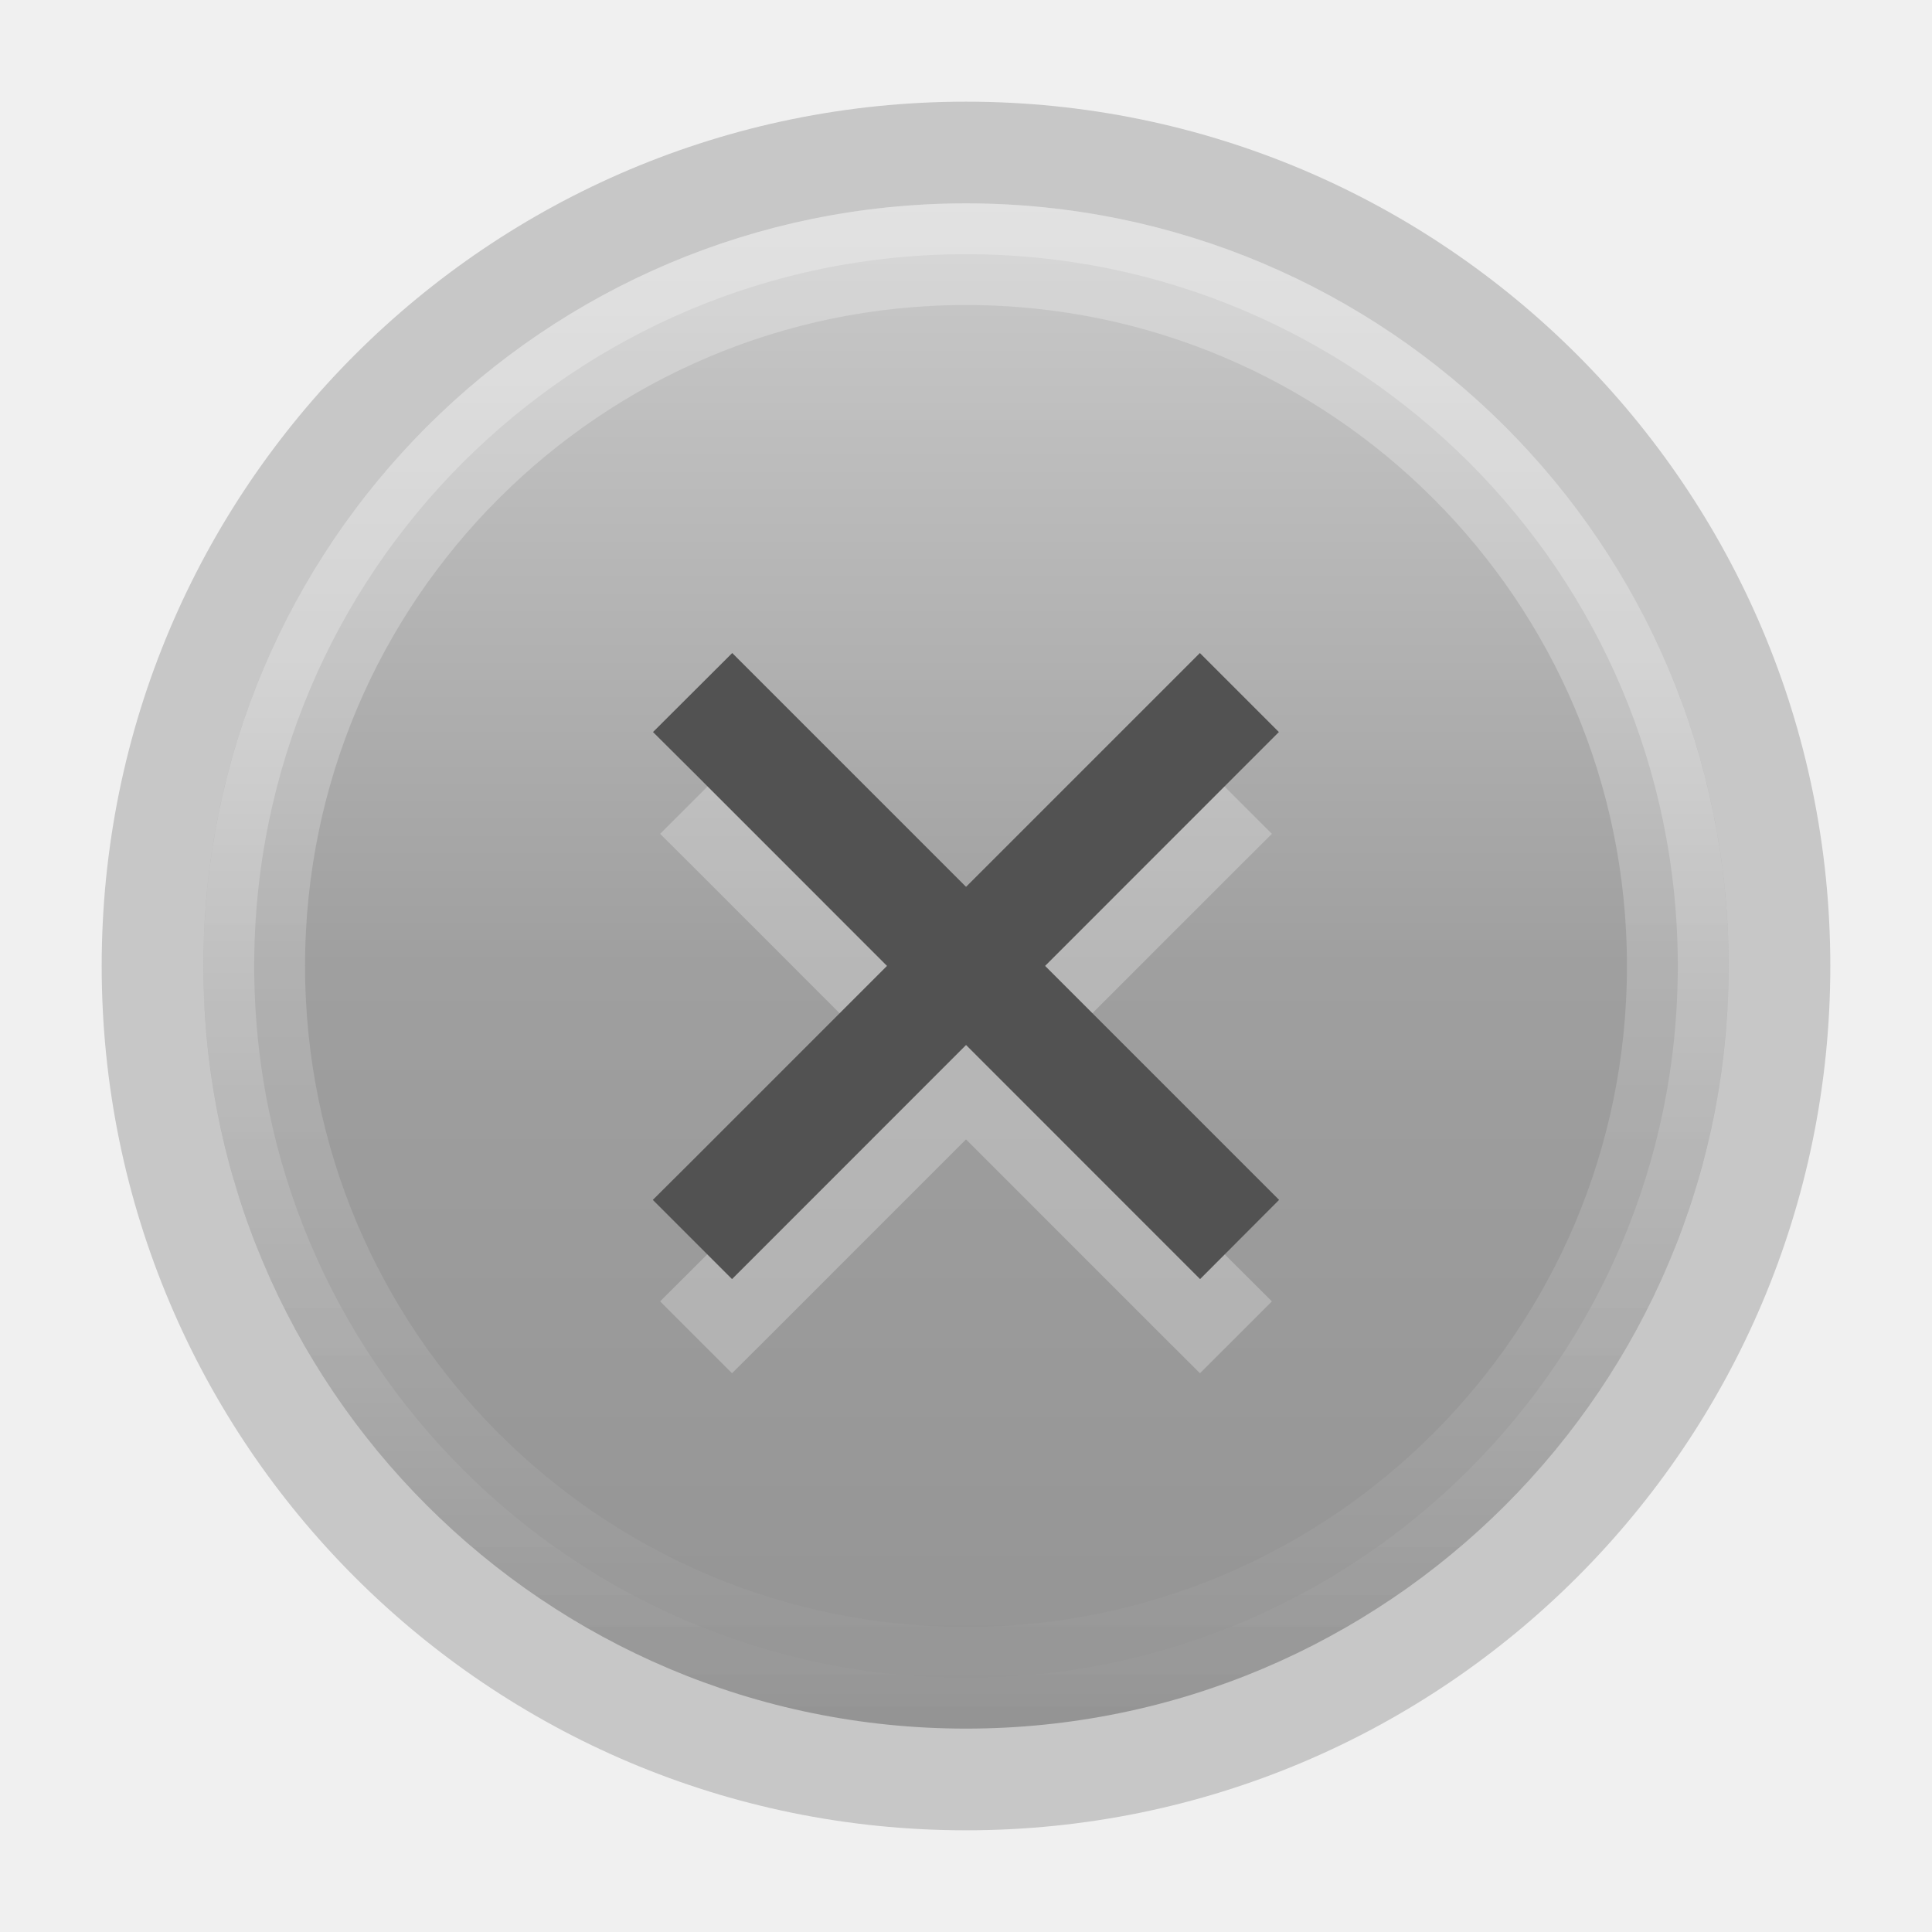
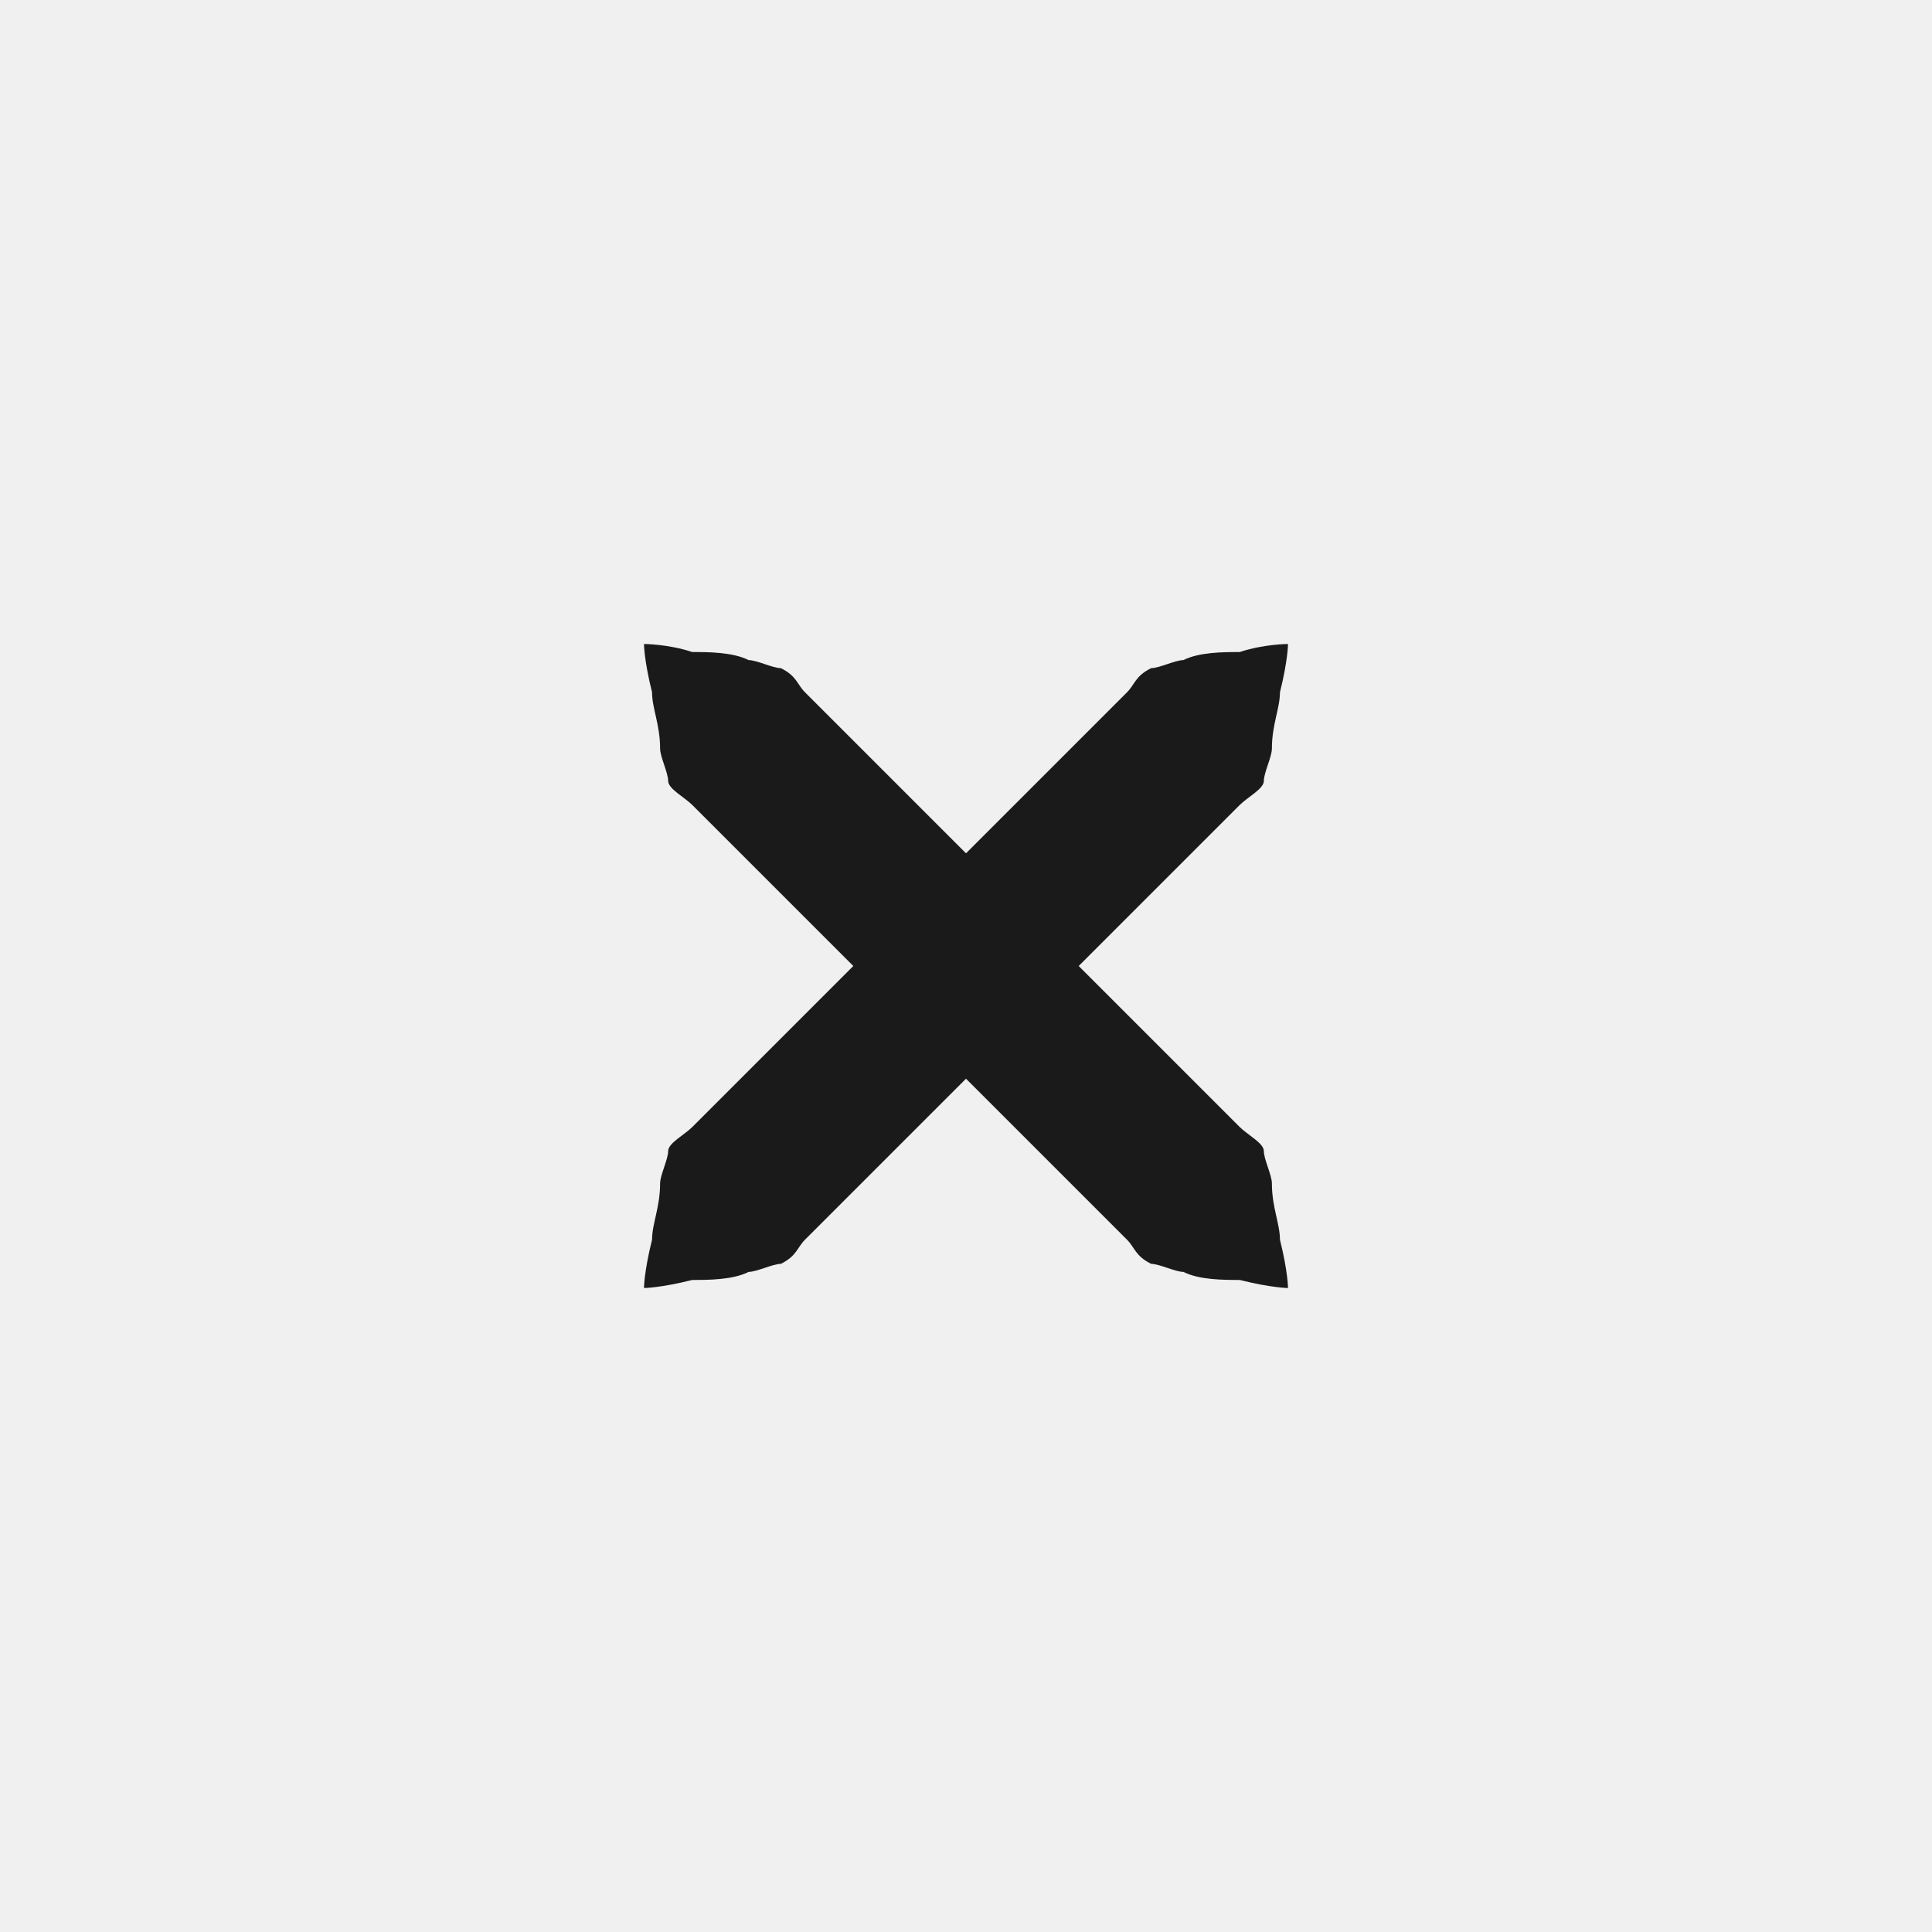
- <svg xmlns="http://www.w3.org/2000/svg" xmlns:xlink="http://www.w3.org/1999/xlink" width="19" height="19" id="svg4747" version="1.1" viewBox="0 0 19 19">
-   <defs id="defs4749">
-     <linearGradient xlink:href="#linearGradient4509" id="linearGradient4787" gradientUnits="userSpaceOnUse" gradientTransform="translate(-1072.362,-1053.362)" x1="2" y1="1062.862" x2="17" y2="1062.862" />
-     <linearGradient id="linearGradient4509">
-       <stop style="stop-color:#949494;stop-opacity:1;" offset="0" id="stop4885" />
-       <stop id="stop4887" offset="0.5" style="stop-color:#9f9f9f;stop-opacity:1;" />
-       <stop style="stop-color:#cbcbcb;stop-opacity:1;" offset="1" id="stop4889" />
-     </linearGradient>
-     <linearGradient xlink:href="#linearGradient4521" id="linearGradient4789" gradientUnits="userSpaceOnUse" gradientTransform="translate(2125.724,0)" x1="-1065.362" y1="9.5" x2="-1055.362" y2="9.5" />
-     <linearGradient id="linearGradient4521">
-       <stop id="stop4293" offset="0" style="stop-color:#ffffff;stop-opacity:1;" />
-       <stop id="stop4295" offset="1" style="stop-color:#ffffff;stop-opacity:0;" />
-     </linearGradient>
-     <linearGradient xlink:href="#linearGradient4521" id="linearGradient4791" gradientUnits="userSpaceOnUse" gradientTransform="matrix(1.035712,0,0,1.035712,2163.681,-0.3392617)" x1="-1065.276" y1="9.5" x2="-1055.621" y2="9.5" />
-   </defs>
-   <g id="layer1" transform="translate(295.601,-849.0308)">
-     <g style="display:inline" id="g4775" transform="translate(-295.601,-204.3314)">
-       <circle r="8.5" cy="1062.862" cx="9.5" id="circle4777" style="color:#000000;fill:#c7c7c7;fill-opacity:1;fill-rule:nonzero;stroke:none;stroke-width:8;marker:none;visibility:visible;display:inline;overflow:visible;enable-background:accumulate" d="m 18,1062.862 c 0,4.694 -3.806,8.5 -8.5,8.5 -4.694,0 -8.5,-3.806 -8.5,-8.5 0,-4.694 3.806,-8.5 8.5,-8.5 4.694,0 8.5,3.806 8.5,8.5 z" />
-       <circle transform="matrix(0,-1,1,0,0,0)" style="color:#000000;fill:url(#linearGradient4787);fill-opacity:1;fill-rule:nonzero;stroke:none;stroke-width:8;marker:none;visibility:visible;display:inline;overflow:visible;enable-background:accumulate" id="circle4779" cx="-1062.862" cy="9.5" r="7.5" d="m -1055.362,9.5 c 0,4.142 -3.358,7.5 -7.5,7.5 -4.142,0 -7.5,-3.358 -7.5,-7.5 0,-4.142 3.358,-7.5 7.5,-7.5 4.142,0 7.5,3.358 7.5,7.5 z" />
-       <circle r="7" cy="9.5" cx="1062.862" id="circle4781" style="opacity:0.25;color:#000000;fill:none;stroke:url(#linearGradient4789);stroke-width:1;stroke-miterlimit:4;stroke-dasharray:none;marker:none;visibility:visible;display:inline;overflow:visible;enable-background:accumulate" transform="matrix(0,1,1,0,0,0)" d="m 1069.862,9.5 c 0,3.866 -3.134,7 -7,7 -3.866,0 -7,-3.134 -7,-7 0,-3.866 3.134,-7 7,-7 3.866,0 7,3.134 7,7 z" />
-       <circle transform="matrix(0,1,1,0,0,0)" style="opacity:0.25;color:#000000;fill:none;stroke:url(#linearGradient4791);stroke-width:0.5;stroke-miterlimit:4;stroke-dasharray:none;marker:none;visibility:visible;display:inline;overflow:visible;enable-background:accumulate" id="circle4783" cx="1062.862" cy="9.5" r="7.25" d="m 1070.112,9.5 c 0,4.004 -3.246,7.25 -7.25,7.25 -4.004,0 -7.25,-3.246 -7.25,-7.25 0,-4.004 3.246,-7.25 7.25,-7.25 4.004,0 7.25,3.246 7.25,7.25 z" />
-       <rect y="1053.362" x="-7.3563765e-06" height="19" width="19" id="rect4785" style="color:#000000;fill:none;stroke:none;stroke-width:1;marker:none;visibility:visible;display:inline;overflow:visible;enable-background:accumulate" />
-     </g>
-     <path style="font-style:normal;font-variant:normal;font-weight:normal;font-stretch:normal;text-indent:0;text-align:start;text-decoration:none;line-height:normal;letter-spacing:normal;word-spacing:normal;text-transform:none;direction:ltr;block-progression:tb;writing-mode:lr-tb;text-anchor:start;baseline-shift:baseline;opacity:0.25;color:#000000;color-interpolation:sRGB;color-interpolation-filters:linearRGB;fill:#ffffff;fill-opacity:1;stroke:none;stroke-width:1;marker:none;visibility:visible;display:inline;overflow:visible;isolation:auto;mix-blend-mode:normal;enable-background:accumulate;clip-rule:nonzero;color-rendering:auto;image-rendering:auto;shape-rendering:auto;text-rendering:auto;font-family:sans-serif;-inkscape-font-specification:sans-serif" d="m -288.402,856.524 -0.707,0.707 0.354,0.353 1.947,1.947 -1.947,1.945 -0.354,0.353 0.707,0.707 0.354,-0.353 1.947,-1.947 1.947,1.947 0.354,0.353 0.707,-0.707 -0.354,-0.353 -1.947,-1.945 1.947,-1.947 0.354,-0.353 -0.707,-0.707 -0.354,0.353 -1.947,1.947 -1.947,-1.947 -0.354,-0.353 z" id="path4646" />
-     <path style="font-style:normal;font-variant:normal;font-weight:normal;font-stretch:normal;text-indent:0;text-align:start;text-decoration:none;line-height:normal;letter-spacing:normal;word-spacing:normal;text-transform:none;direction:ltr;block-progression:tb;writing-mode:lr-tb;text-anchor:start;baseline-shift:baseline;color:#000000;color-interpolation:sRGB;color-interpolation-filters:linearRGB;fill:#525252;fill-opacity:1;stroke:none;stroke-width:1.1;marker:none;visibility:visible;display:inline;overflow:visible;isolation:auto;mix-blend-mode:normal;enable-background:accumulate;clip-rule:nonzero;color-rendering:auto;image-rendering:auto;shape-rendering:auto;text-rendering:auto;font-family:sans-serif;-inkscape-font-specification:sans-serif" d="m -283.801,855.453 -0.389,0.389 -4.6,4.6 -0.391,0.389 0.779,0.779 0.389,-0.389 4.6,-4.602 0.389,-0.389 -0.777,-0.777 z" id="path4535" />
-     <path style="font-style:normal;font-variant:normal;font-weight:normal;font-stretch:normal;text-indent:0;text-align:start;text-decoration:none;line-height:normal;letter-spacing:normal;word-spacing:normal;text-transform:none;direction:ltr;block-progression:tb;writing-mode:lr-tb;text-anchor:start;baseline-shift:baseline;color:#000000;color-interpolation:sRGB;color-interpolation-filters:linearRGB;fill:#525252;fill-opacity:1;stroke:none;stroke-width:1.1;marker:none;visibility:visible;display:inline;overflow:visible;isolation:auto;mix-blend-mode:normal;enable-background:accumulate;clip-rule:nonzero;color-rendering:auto;image-rendering:auto;shape-rendering:auto;text-rendering:auto;font-family:sans-serif;-inkscape-font-specification:sans-serif" d="m -288.4,855.453 -0.779,0.777 0.391,0.389 4.6,4.602 0.389,0.389 0.777,-0.779 -0.389,-0.389 -4.6,-4.6 -0.389,-0.389 z" id="path4537" />
-   </g>
+ <svg xmlns="http://www.w3.org/2000/svg" xmlns:xlink="http://www.w3.org/1999/xlink" version="1.1" x="0px" y="0px" width="24px" height="24px" viewBox="0 0 24 24">
+   <path id="a" fill="#1a1a1a" d="M16,8c0,0,0,0.2-0.1,0.6c0,0.2-0.1,0.4-0.1,0.7c0,0.1-0.1,0.3-0.1,0.4c0,0.1-0.2,0.2-0.3,0.3c-0.7,0.7-1.7,1.7-2.7,2.7c-1,1-2,2-2.7,2.7c-0.1,0.1-0.1,0.2-0.3,0.3c-0.1,0-0.3,0.1-0.4,0.1c-0.2,0.1-0.5,0.1-0.7,0.1C8.2,16,8,16,8,16s0-0.2,0.1-0.6c0-0.2,0.1-0.4,0.1-0.7c0-0.1,0.1-0.3,0.1-0.4c0-0.1,0.2-0.2,0.3-0.3c0.7-0.7,1.7-1.7,2.7-2.7c1-1,2-2,2.7-2.7c0.1-0.1,0.1-0.2,0.3-0.3c0.1,0,0.3-0.1,0.4-0.1c0.2-0.1,0.5-0.1,0.7-0.1C15.7,8,16,8,16,8z" />
+   <use xlink:href="#a" transform="matrix(-1,0,0,1,24,0)" />
</svg>
